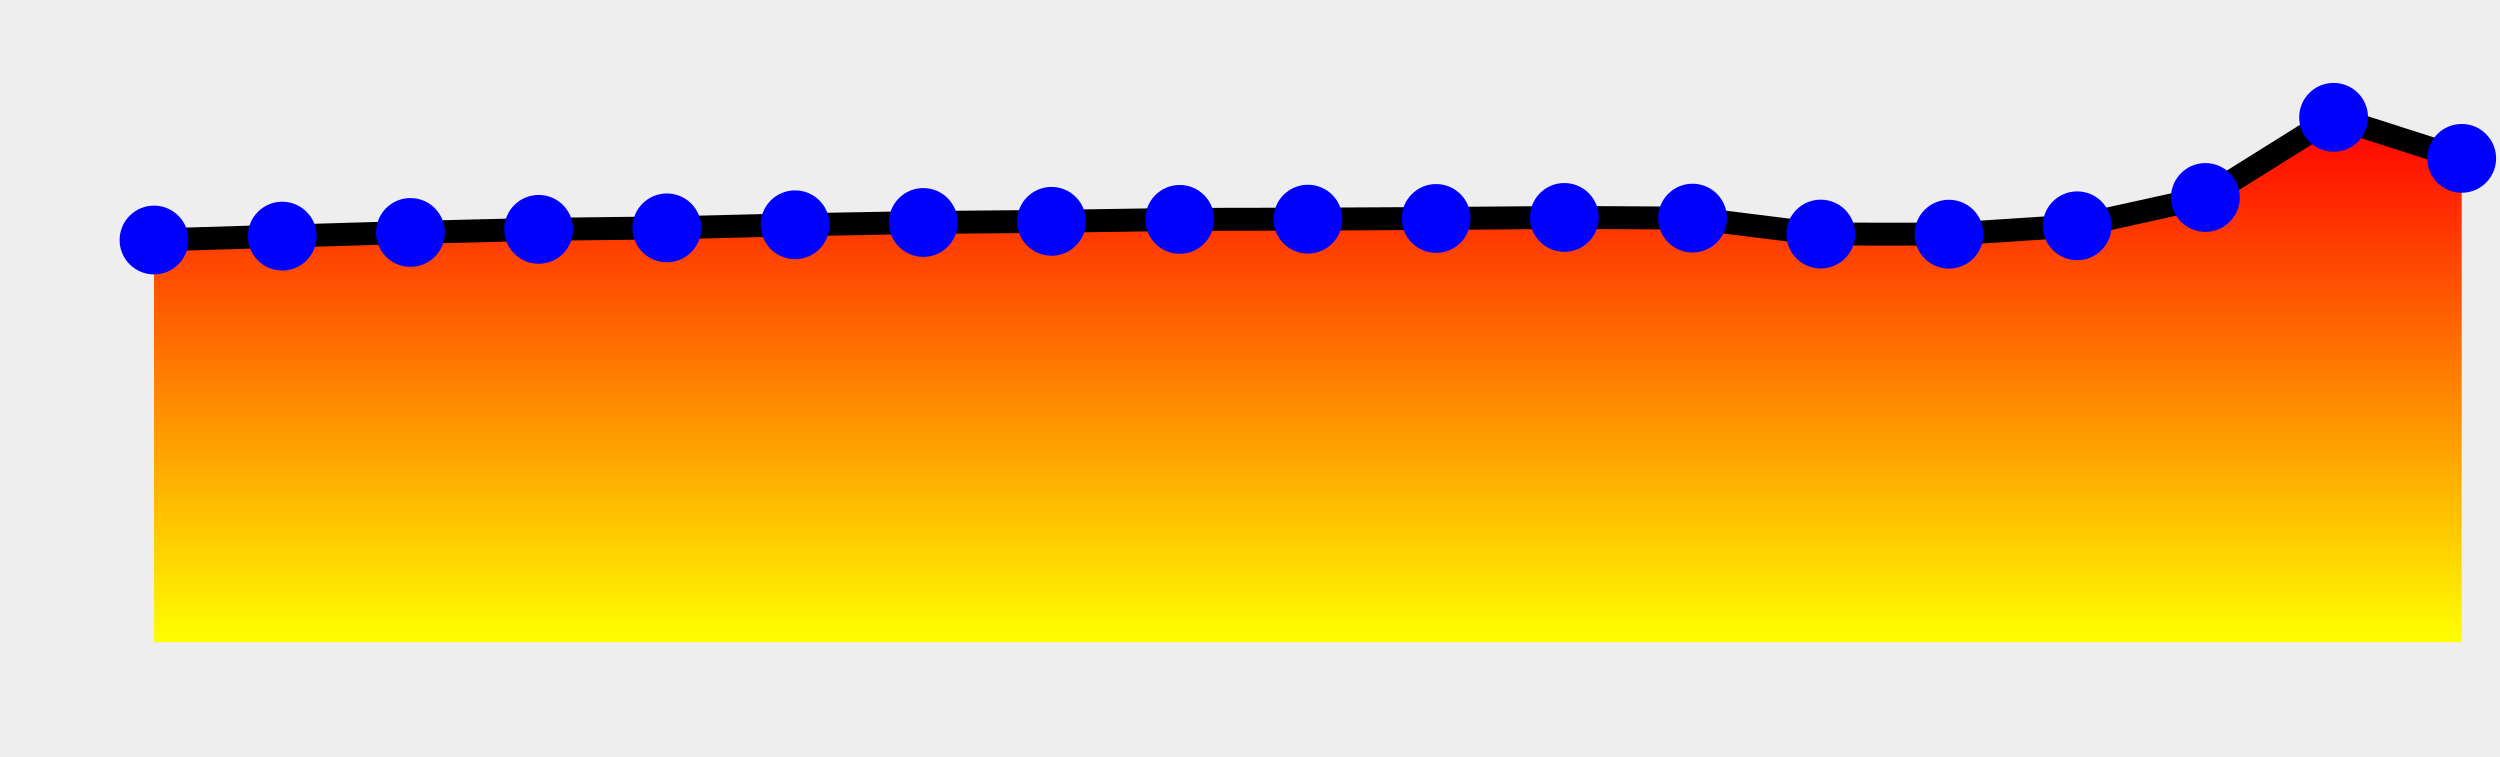
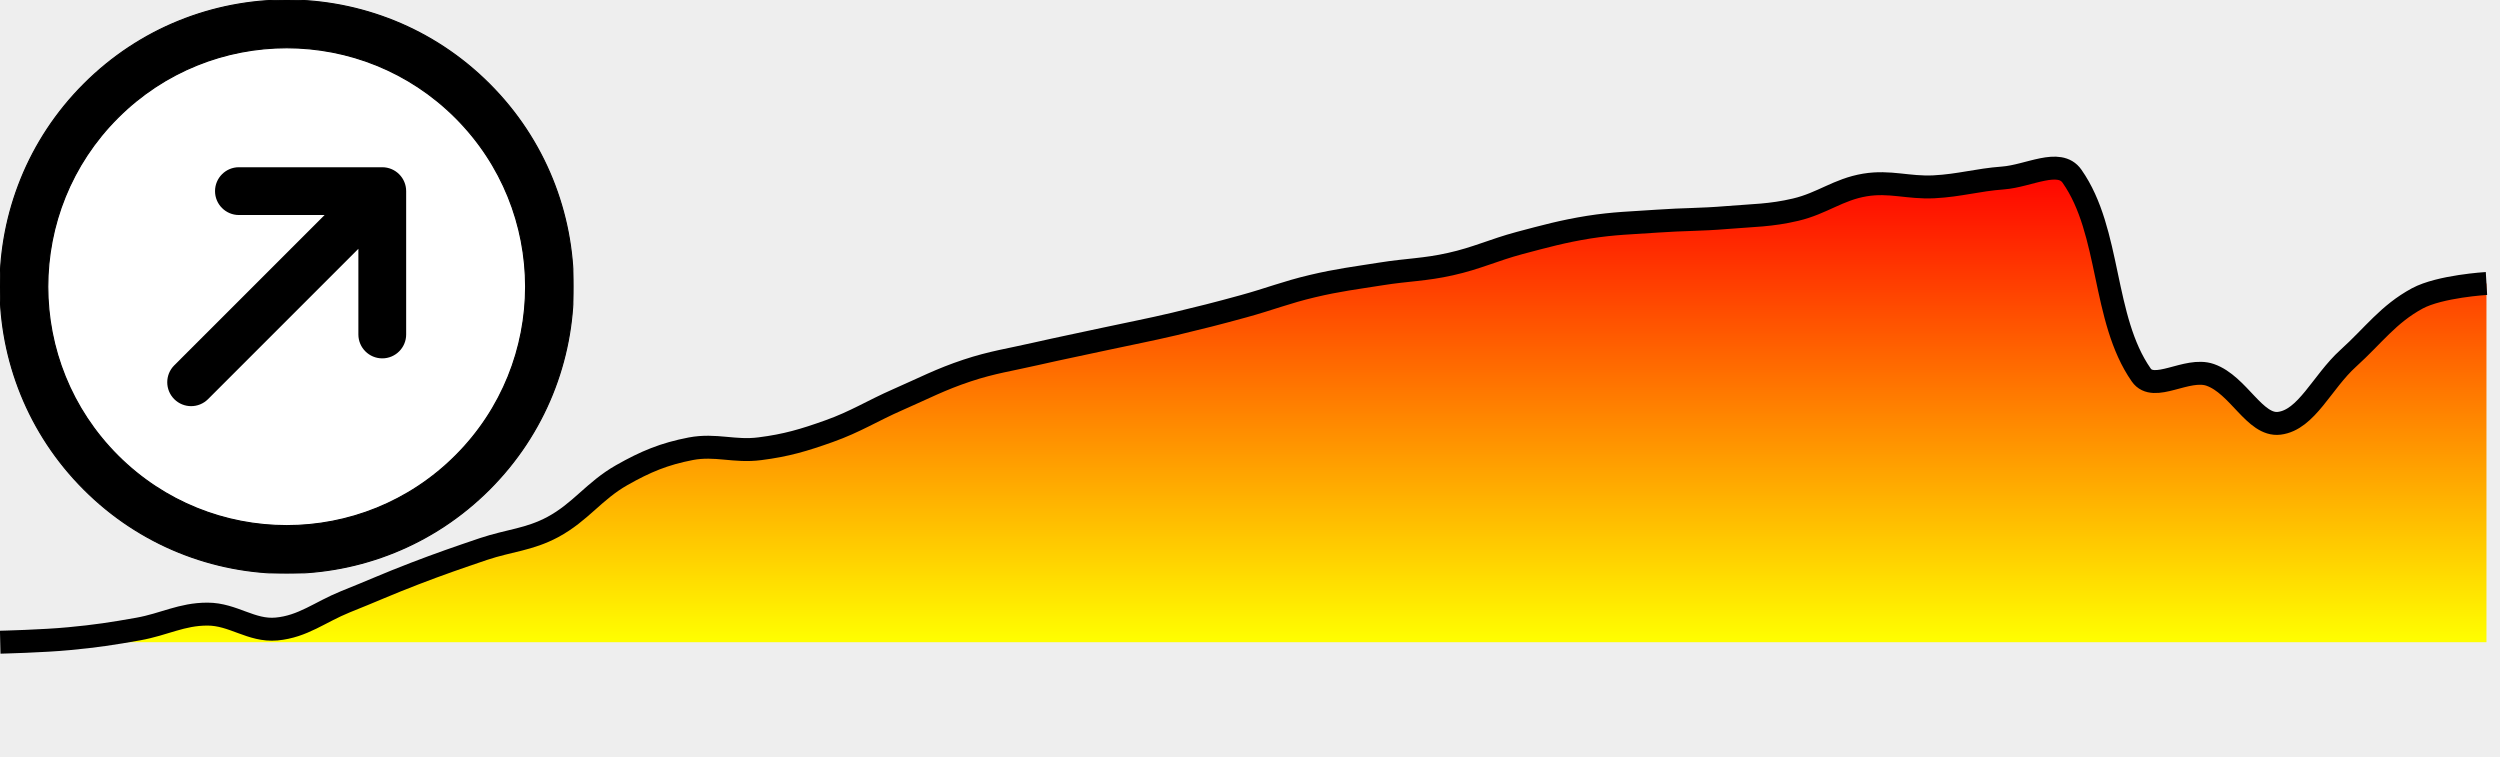
- <svg xmlns="http://www.w3.org/2000/svg" xmlns:xlink="http://www.w3.org/1999/xlink" version="1.1" width="218" height="66">
+ <svg xmlns="http://www.w3.org/2000/svg" xmlns:ns1="http://www.openswatchbook.org/uri/2009/osb" version="1.1" width="218" height="66">
  <defs>
-     <clipPath id="e3x">
+     <clipPath id="eu">
      <rect x="0" y="0" width="218" height="66" />
    </clipPath>
-     <linearGradient id="e3w" x1="0" x2="0" y1="0" y2="100%">
-       <stop offset="0%" stop-color="red" />
-       <stop offset="100%" stop-color="yellow" />
+     <linearGradient id="et" x1="0" x2="0" y1="0" y2="100%">
+       <stop offset="0%" style="stop-color: red" />
+       <stop offset="100%" style="stop-color: yellow" />
    </linearGradient>
-     <symbol>
-       <g id="e3y">
-         <circle fill="blue" r="3" cursor="crosshair" />
-       </g>
-     </symbol>
  </defs>
-   <rect width="100%" height="100%" fill="#eee" stroke-width="0px" />
-   <g clip-path="url(#e3x)">
-     <path fill="url(#e3w)" d="M13.43 56L13.43 20.93 24.61 20.59 35.79 20.27 46.97 20 58.15 19.87 69.33 19.6 80.51 19.4 91.69 19.3 102.87 19.13 114.05 19.11 125.23 19.05 136.41 18.96 147.59 19.02 158.77 20.41 169.95 20.42 181.13 19.69 192.31 17.22 203.49 10.23 214.66 13.81L214.66 56z" stroke="none" />
-     <path fill="none" stroke="#000" stroke-width="2px" d="M13.43 20.93L24.61 20.59 35.79 20.27 46.97 20 58.15 19.87 69.33 19.6 80.51 19.4 91.69 19.3 102.87 19.13 114.05 19.11 125.23 19.05 136.41 18.96 147.59 19.02 158.77 20.41 169.95 20.42 181.13 19.69 192.31 17.22 203.49 10.23 214.66 13.81" />
+   <rect width="100%" height="100%" style="fill: #eee; stroke-width: 0px" />
+   <g style="clip-path: url(#eu)">
+     <path d="M0.02 56L0.02 56C0.02 56 3.79 55.91 6.04 55.69 8.31 55.48 9.82 55.25 12.06 54.85 14.34 54.44 15.83 53.55 18.09 53.55 20.34 53.55 21.91 55.05 24.11 54.85 26.42 54.64 27.88 53.38 30.13 52.47 32.39 51.57 33.88 50.89 36.15 50.02 38.39 49.16 39.9 48.64 42.17 47.87 44.42 47.12 46.14 47.06 48.2 45.96 50.65 44.64 51.79 42.81 54.22 41.43 56.3 40.25 57.91 39.58 60.24 39.13 62.42 38.72 64.04 39.42 66.26 39.13 68.56 38.84 70.1 38.38 72.29 37.6 74.62 36.77 76.03 35.84 78.31 34.84 80.55 33.86 82.01 33.08 84.33 32.31 86.53 31.58 88.09 31.37 90.35 30.85 92.6 30.34 94.12 30.04 96.37 29.55 98.63 29.06 100.15 28.78 102.4 28.25 104.66 27.71 106.17 27.33 108.42 26.71 110.69 26.09 112.15 25.49 114.44 24.95 116.67 24.42 118.2 24.24 120.46 23.88 122.71 23.52 124.27 23.53 126.48 23.03 128.78 22.52 130.23 21.8 132.51 21.19 134.74 20.6 136.25 20.18 138.53 19.81 140.76 19.46 142.29 19.44 144.55 19.28 146.81 19.12 148.32 19.16 150.57 18.97 152.84 18.78 154.4 18.8 156.59 18.28 158.91 17.73 160.29 16.52 162.62 16.13 164.81 15.77 166.39 16.4 168.64 16.29 170.91 16.17 172.39 15.69 174.66 15.52 176.91 15.35 179.57 13.77 180.68 15.37 184.08 20.21 183.3 27.8 186.71 32.69 187.82 34.3 190.69 31.98 192.73 32.69 195.21 33.56 196.62 37.17 198.75 36.91 201.14 36.62 202.47 33.32 204.77 31.24 206.99 29.23 208.25 27.4 210.79 26.02 212.76 24.96 216.82 24.72 216.82 24.72L216.82 56z" style="fill: url(#et); stroke: none" />
+     <path d="M0.02 56C0.02 56 3.79 55.91 6.04 55.69 8.31 55.48 9.82 55.25 12.06 54.85 14.34 54.44 15.83 53.55 18.09 53.55 20.34 53.55 21.91 55.05 24.11 54.85 26.42 54.64 27.88 53.38 30.13 52.47 32.39 51.57 33.88 50.89 36.15 50.02 38.39 49.16 39.9 48.64 42.17 47.87 44.42 47.12 46.14 47.06 48.2 45.96 50.65 44.64 51.79 42.81 54.22 41.43 56.3 40.25 57.91 39.58 60.24 39.13 62.42 38.72 64.04 39.42 66.26 39.13 68.56 38.84 70.1 38.38 72.29 37.6 74.62 36.77 76.03 35.84 78.31 34.84 80.55 33.86 82.01 33.08 84.33 32.31 86.53 31.58 88.09 31.37 90.35 30.85 92.6 30.34 94.12 30.04 96.37 29.55 98.63 29.06 100.15 28.78 102.4 28.25 104.66 27.71 106.17 27.33 108.42 26.71 110.69 26.09 112.15 25.49 114.44 24.95 116.67 24.42 118.2 24.24 120.46 23.88 122.71 23.52 124.27 23.53 126.48 23.03 128.78 22.52 130.23 21.8 132.51 21.19 134.74 20.6 136.25 20.18 138.53 19.81 140.76 19.46 142.29 19.44 144.55 19.28 146.81 19.12 148.32 19.16 150.57 18.97 152.84 18.78 154.4 18.8 156.59 18.28 158.91 17.73 160.29 16.52 162.62 16.13 164.81 15.77 166.39 16.4 168.64 16.29 170.91 16.17 172.39 15.69 174.66 15.52 176.91 15.35 179.57 13.77 180.68 15.37 184.08 20.21 183.3 27.8 186.71 32.69 187.82 34.3 190.69 31.98 192.73 32.69 195.21 33.56 196.62 37.17 198.75 36.91 201.14 36.62 202.47 33.32 204.77 31.24 206.99 29.23 208.25 27.4 210.79 26.02 212.76 24.96 216.82 24.72 216.82 24.72" style="fill: none; stroke: #000; stroke-width: 2px" />
  </g>
-   <use x="13.43" y="20.93" id="e3A" xlink:href="#e3y" />
-   <use x="24.61" y="20.59" id="e3B" xlink:href="#e3y" />
-   <use x="35.79" y="20.27" id="e3C" xlink:href="#e3y" />
-   <use x="46.97" y="20" id="e3D" xlink:href="#e3y" />
-   <use x="58.15" y="19.87" id="e3E" xlink:href="#e3y" />
-   <use x="69.33" y="19.6" id="e3F" xlink:href="#e3y" />
-   <use x="80.51" y="19.4" id="e3G" xlink:href="#e3y" />
-   <use x="91.69" y="19.3" id="e3H" xlink:href="#e3y" />
-   <use x="102.87" y="19.13" id="e3I" xlink:href="#e3y" />
-   <use x="114.05" y="19.11" id="e3J" xlink:href="#e3y" />
-   <use x="125.23" y="19.05" id="e3K" xlink:href="#e3y" />
-   <use x="136.41" y="18.96" id="e3L" xlink:href="#e3y" />
-   <use x="147.59" y="19.02" id="e3M" xlink:href="#e3y" />
-   <use x="158.77" y="20.41" id="e3N" xlink:href="#e3y" />
-   <use x="169.95" y="20.42" id="e3O" xlink:href="#e3y" />
-   <use x="181.13" y="19.69" id="e3P" xlink:href="#e3y" />
-   <use x="192.31" y="17.22" id="e3Q" xlink:href="#e3y" />
-   <use x="203.49" y="10.23" id="e3R" xlink:href="#e3y" />
-   <use x="214.66" y="13.81" id="e3S" xlink:href="#e3y" />
+   <svg height="50px" width="50px" version="1.1" id="Layer_1" viewBox="0 0 512 512" xml:space="preserve" style="fill: #000000">
+     <defs id="defs15">
+       <linearGradient id="linearGradient2795" ns1:paint="solid">
+         <stop offset="0" id="stop2793" style="stop-color: #000000; stop-opacity: 1" />
+       </linearGradient>
+     </defs>
+     <g id="g2934">
+       <ellipse id="path2911" cx="256" cy="256" rx="219.946" ry="232.671" style="font-variation-settings: 'wdth' 75, 'wght' 700; fill: #ffffff; fill-opacity: 1; stroke: none; stroke-width: 3.766; stroke-linejoin: round; stroke-miterlimit: 4; stroke-dasharray: none; stroke-opacity: 1" />
+       <path d="m 437.014,74.983 c -99.955,-99.978 -262.05,-99.978 -362.03,0.002 -99.979,99.956 -99.979,262.052 0,362.031 99.979,99.979 262.075,99.979 362.033,-0.002 99.978,-99.977 99.978,-262.073 -0.003,-362.031 z m -30.168,331.863 c -83.297,83.317 -218.375,83.317 -301.691,0 -83.316,-83.317 -83.317,-218.394 -0.002,-301.69 83.318,-83.318 218.396,-83.318 301.691,-0.003 83.318,83.299 83.318,218.377 0.002,301.693 z" id="path2" style="fill: #000000; fill-opacity: 1; stroke: #000000; stroke-opacity: 1" />
+       <path d="m 358.408,157.906 c 0.226,0.302 0.46,0.597 0.67,0.911 0.204,0.305 0.381,0.621 0.567,0.933 0.17,0.285 0.349,0.563 0.506,0.856 0.171,0.319 0.315,0.647 0.468,0.972 0.144,0.306 0.297,0.607 0.427,0.92 0.131,0.316 0.236,0.638 0.351,0.958 0.121,0.336 0.25,0.668 0.354,1.012 0.097,0.32 0.168,0.646 0.249,0.969 0.089,0.351 0.187,0.698 0.258,1.055 0.074,0.375 0.118,0.753 0.173,1.13 0.044,0.311 0.104,0.617 0.135,0.932 0.069,0.701 0.106,1.403 0.106,2.107 v 128.002 c 0,11.782 -9.551,21.333 -21.333,21.333 -11.782,0 -21.333,-9.551 -21.333,-21.333 v -76.497 l -134.25,134.248 c -8.331,8.331 -21.839,8.331 -30.17,0 -8.331,-8.331 -8.331,-21.839 0,-30.17 l 134.248,-134.248 h -76.497 c -11.782,0 -21.333,-9.551 -21.333,-21.333 0,-11.782 9.551,-21.333 21.333,-21.333 h 128 c 0.703,0 1.405,0.037 2.105,0.106 0.316,0.031 0.622,0.09 0.933,0.135 0.377,0.054 0.755,0.098 1.13,0.172 0.358,0.071 0.705,0.169 1.056,0.258 0.323,0.081 0.648,0.152 0.968,0.249 0.345,0.104 0.677,0.234 1.014,0.355 0.32,0.115 0.642,0.22 0.957,0.35 0.314,0.13 0.615,0.283 0.921,0.428 0.325,0.153 0.653,0.297 0.971,0.468 0.293,0.157 0.571,0.336 0.855,0.506 0.313,0.187 0.629,0.363 0.934,0.568 0.314,0.21 0.609,0.443 0.91,0.669 0.255,0.191 0.518,0.369 0.766,0.573 0.535,0.439 1.049,0.903 1.539,1.392 0.008,0.007 0.016,0.014 0.023,0.021 0.007,0.007 0.014,0.016 0.021,0.023 0.488,0.49 0.952,1.004 1.392,1.539 0.208,0.247 0.385,0.509 0.576,0.764 z" id="path4" />
+     </g>
+   </svg>
</svg>
